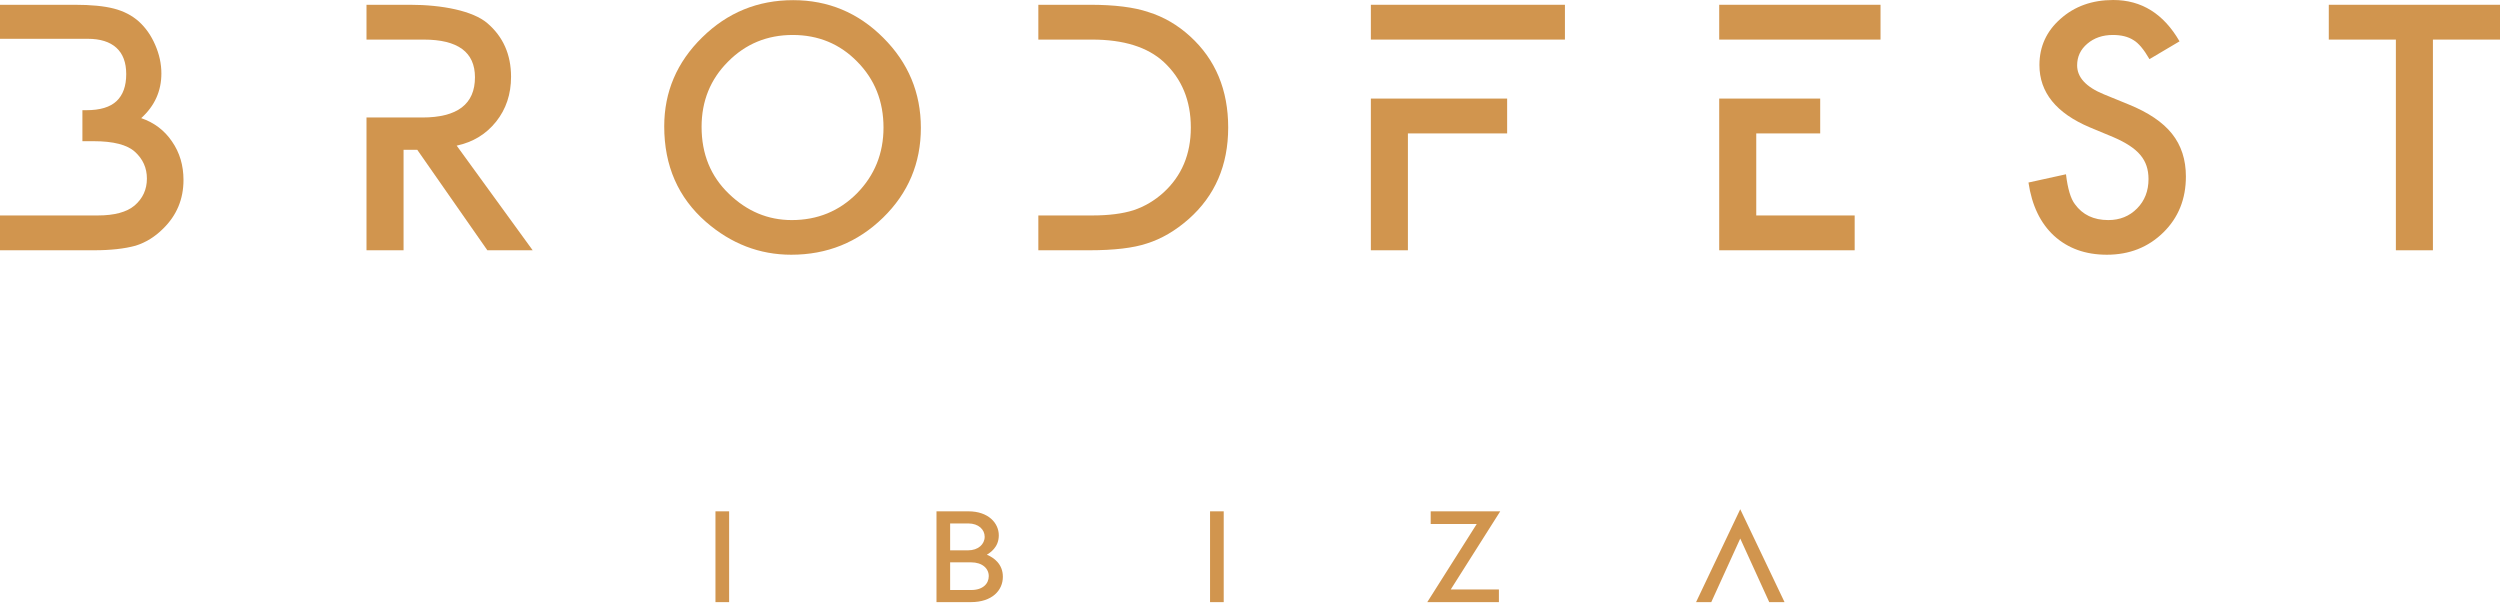
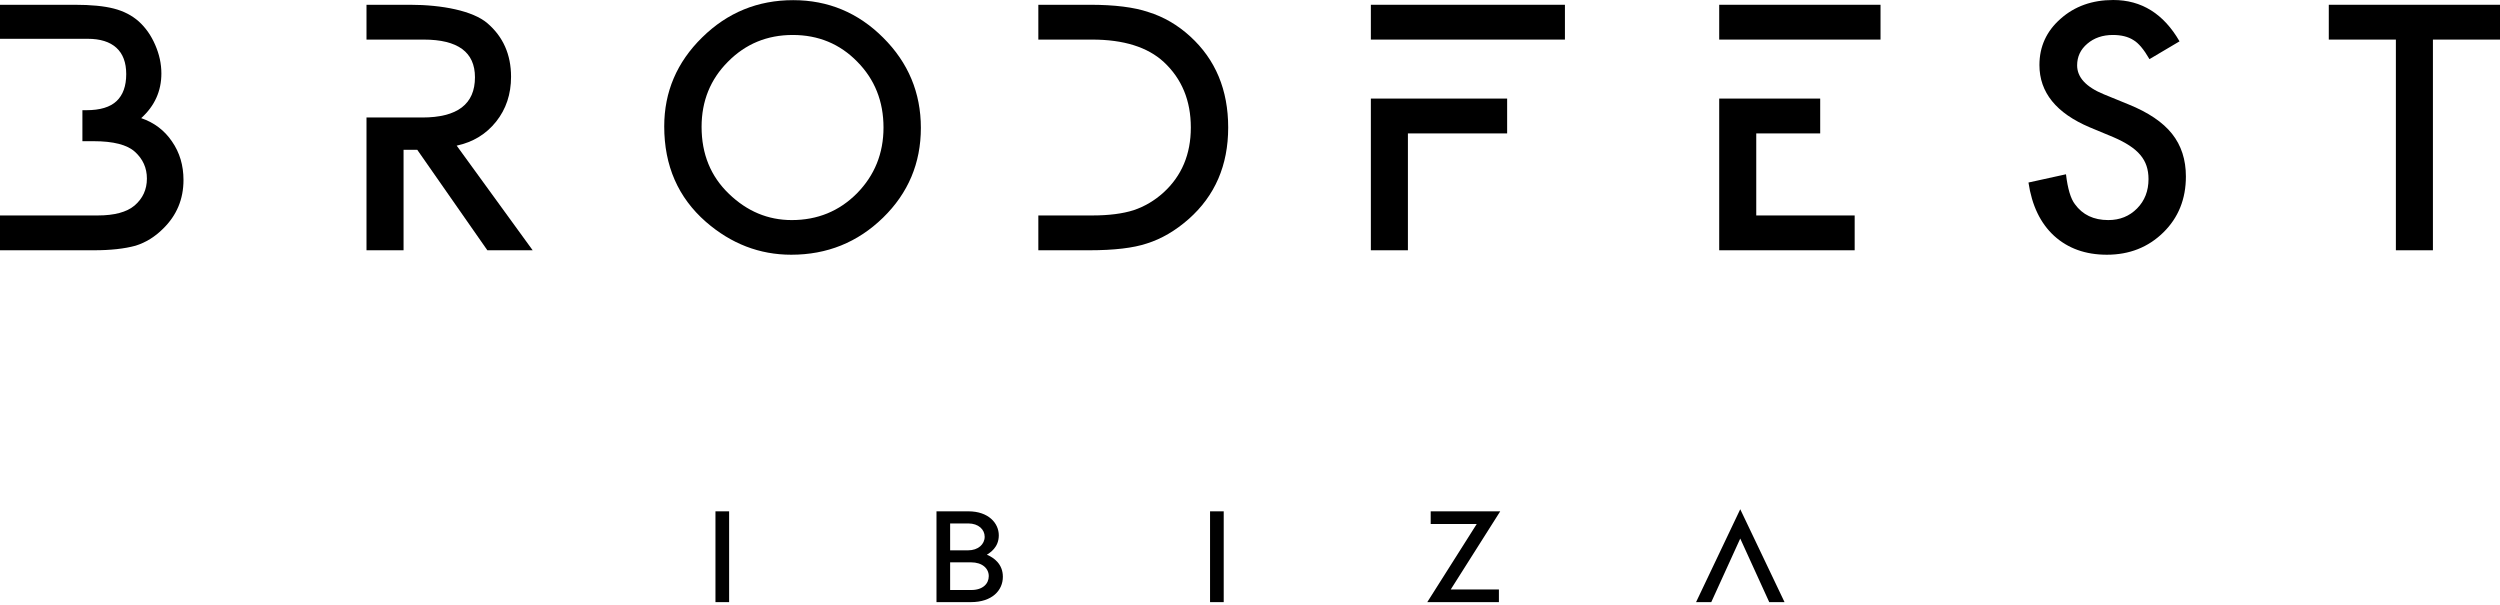
<svg xmlns="http://www.w3.org/2000/svg" width="430" height="104" viewBox="0 0 430 104" fill="none">
-   <path d="M120.673 21.825C120.673 26.495 122.241 30.331 125.378 33.339C128.495 36.347 132.094 37.853 136.181 37.853C140.612 37.853 144.348 36.32 147.394 33.257C150.437 30.16 151.963 26.381 151.963 21.934C151.963 17.432 150.457 13.658 147.449 10.611C144.457 7.549 140.757 6.015 136.345 6.015C131.949 6.015 128.241 7.549 125.214 10.611C122.187 13.638 120.673 17.378 120.673 21.825ZM114.247 21.742C114.247 15.797 116.425 10.693 120.783 6.426C125.124 2.159 130.338 0.027 136.427 0.027C142.443 0.027 147.602 2.179 151.908 6.481C156.226 10.783 158.389 15.954 158.389 21.989C158.389 28.059 156.218 33.21 151.881 37.442C147.52 41.69 142.259 43.813 136.099 43.813C130.647 43.813 125.75 41.928 121.412 38.154C116.637 33.977 114.247 28.509 114.247 21.742Z" fill="#D1954E" />
-   <path d="M374.879 7.111L369.708 10.173C368.742 8.495 367.823 7.404 366.947 6.892C366.036 6.309 364.859 6.015 363.419 6.015C361.651 6.015 360.185 6.52 359.015 7.521C357.85 8.507 357.267 9.747 357.267 11.241C357.267 13.302 358.796 14.96 361.859 16.22L366.071 17.941C369.501 19.325 372.008 21.019 373.592 23.014C375.18 25.012 375.974 27.457 375.974 30.359C375.974 34.243 374.676 37.45 372.09 39.984C369.482 42.538 366.247 43.813 362.379 43.813C358.714 43.813 355.687 42.73 353.301 40.559C350.946 38.389 349.48 35.334 348.897 31.395L355.35 29.976C355.644 32.455 356.152 34.169 356.884 35.119C358.194 36.941 360.11 37.853 362.625 37.853C364.612 37.853 366.263 37.188 367.577 35.854C368.891 34.524 369.544 32.839 369.544 30.797C369.544 29.976 369.431 29.221 369.204 28.54C368.977 27.856 368.621 27.226 368.136 26.651C367.655 26.08 367.029 25.54 366.263 25.04C365.496 24.539 364.585 24.058 363.529 23.604L359.453 21.907C353.672 19.462 350.782 15.891 350.782 11.186C350.782 8.014 351.995 5.358 354.423 3.227C356.844 1.076 359.864 0 363.474 0C368.343 0 372.145 2.37 374.879 7.111Z" fill="#D1954E" />
-   <path d="M418.462 6.809V43.047H412.091V6.809H400.552V0.821H430V6.809H418.462Z" fill="#D1954E" />
-   <path d="M204.713 6.262C202.562 4.295 200.165 2.898 197.521 2.077C195.061 1.24 191.705 0.821 187.457 0.821H178.594V6.809H187.84C193.273 6.809 197.384 8.096 200.173 10.666C203.274 13.549 204.823 17.303 204.823 21.934C204.823 26.53 203.255 30.257 200.118 33.12C198.589 34.505 196.871 35.518 194.978 36.155C193.081 36.758 190.7 37.059 187.84 37.059H178.594V43.047H187.348C191.63 43.047 194.939 42.656 197.274 41.874C199.774 41.087 202.159 39.695 204.44 37.689C208.981 33.676 211.249 28.427 211.249 21.934C211.249 15.461 209.071 10.24 204.713 6.262Z" fill="#D1954E" />
-   <path d="M295.704 6.809H323.45V0.821H295.704V6.809ZM302.076 22.947H313.074V16.955H295.704V43.047H319.003V37.059H302.076V22.947Z" fill="#D1954E" />
-   <path d="M29.588 24.34C28.294 22.427 26.526 21.085 24.285 20.319C26.6 18.226 27.758 15.665 27.758 12.637C27.758 10.975 27.402 9.336 26.69 7.713C25.998 6.109 25.059 4.768 23.874 3.692C22.705 2.652 21.277 1.913 19.58 1.475C17.902 1.04 15.649 0.821 12.825 0.821H0V6.673H15.093C17.245 6.673 18.887 7.189 20.018 8.217C21.148 9.25 21.711 10.756 21.711 12.743C21.711 14.788 21.16 16.333 20.057 17.381C18.954 18.43 17.217 18.954 14.847 18.954H14.174V24.285H16.079C19.505 24.285 21.887 24.899 23.217 26.119C24.582 27.359 25.267 28.892 25.267 30.715C25.267 32.592 24.559 34.141 23.135 35.361C21.785 36.492 19.669 37.059 16.791 37.059H0V43.047H16.134C19.012 43.047 21.41 42.785 23.326 42.257C25.075 41.709 26.655 40.731 28.059 39.327C30.39 37.051 31.56 34.258 31.56 30.957C31.56 28.442 30.903 26.236 29.588 24.34Z" fill="#D1954E" />
-   <path d="M78.549 25.051C81.357 24.449 83.618 23.072 85.331 20.921C87.044 18.77 87.901 16.2 87.901 13.208C87.901 9.379 86.536 6.301 83.798 3.966C81.318 1.87 76.085 0.821 70.504 0.821H63.037V6.809H72.886C78.756 6.809 81.694 8.972 81.694 13.29C81.694 17.906 78.674 20.209 72.639 20.209H63.037V43.047H69.412V25.763H71.767L83.825 43.047H91.62L78.549 25.051Z" fill="#D1954E" />
-   <path d="M235.788 16.955V43.047H242.16V22.947H259.228V16.955H235.788ZM235.788 6.809H269.167V0.821H235.788V6.809Z" fill="#D1954E" />
-   <path d="M299.322 87.588L291.723 103.565H294.339L299.322 92.629L304.309 103.565H306.941L299.322 87.588ZM167.072 101.481H163.423V96.721H167.013C168.965 96.721 170.068 97.784 170.068 99.091C170.068 100.417 169.024 101.481 167.072 101.481ZM163.423 90.032H166.54C168.323 90.032 169.364 91.092 169.364 92.324C169.364 93.615 168.245 94.656 166.52 94.656H163.423V90.032ZM169.743 95.414C170.256 95.074 171.793 94.182 171.793 92.078C171.793 89.993 170.029 87.948 166.559 87.948H161.076V103.565H166.998C170.655 103.565 172.493 101.535 172.493 99.204C172.493 97.006 170.936 95.907 169.743 95.414ZM208.128 103.565H210.479V87.944H208.128V103.565ZM246.079 87.948V90.126H253.999L245.492 103.565H257.812V101.387H249.528L258.039 87.948H246.079ZM123.059 103.565H125.409V87.944H123.059V103.565Z" fill="#D1954E" />
+   <path d="M120.673 21.825C120.673 26.495 122.241 30.331 125.378 33.339C128.495 36.347 132.094 37.853 136.181 37.853C140.612 37.853 144.348 36.32 147.394 33.257C150.437 30.16 151.963 26.381 151.963 21.934C151.963 17.432 150.457 13.658 147.449 10.611C144.457 7.549 140.757 6.015 136.345 6.015C131.949 6.015 128.241 7.549 125.214 10.611C122.187 13.638 120.673 17.378 120.673 21.825ZM114.247 21.742C114.247 15.797 116.425 10.693 120.783 6.426C125.124 2.159 130.338 0.027 136.427 0.027C142.443 0.027 147.602 2.179 151.908 6.481C156.226 10.783 158.389 15.954 158.389 21.989C158.389 28.059 156.218 33.21 151.881 37.442C147.52 41.69 142.259 43.813 136.099 43.813C130.647 43.813 125.75 41.928 121.412 38.154C116.637 33.977 114.247 28.509 114.247 21.742Z" fill="currentColor" />
+   <path d="M374.879 7.111L369.708 10.173C368.742 8.495 367.823 7.404 366.947 6.892C366.036 6.309 364.859 6.015 363.419 6.015C361.651 6.015 360.185 6.52 359.015 7.521C357.85 8.507 357.267 9.747 357.267 11.241C357.267 13.302 358.796 14.96 361.859 16.22L366.071 17.941C369.501 19.325 372.008 21.019 373.592 23.014C375.18 25.012 375.974 27.457 375.974 30.359C375.974 34.243 374.676 37.45 372.09 39.984C369.482 42.538 366.247 43.813 362.379 43.813C358.714 43.813 355.687 42.73 353.301 40.559C350.946 38.389 349.48 35.334 348.897 31.395L355.35 29.976C355.644 32.455 356.152 34.169 356.884 35.119C358.194 36.941 360.11 37.853 362.625 37.853C364.612 37.853 366.263 37.188 367.577 35.854C368.891 34.524 369.544 32.839 369.544 30.797C369.544 29.976 369.431 29.221 369.204 28.54C368.977 27.856 368.621 27.226 368.136 26.651C367.655 26.08 367.029 25.54 366.263 25.04C365.496 24.539 364.585 24.058 363.529 23.604L359.453 21.907C353.672 19.462 350.782 15.891 350.782 11.186C350.782 8.014 351.995 5.358 354.423 3.227C356.844 1.076 359.864 0 363.474 0C368.343 0 372.145 2.37 374.879 7.111Z" fill="currentColor" />
+   <path d="M418.462 6.809V43.047H412.091V6.809H400.552V0.821H430V6.809H418.462Z" fill="currentColor" />
+   <path d="M204.713 6.262C202.562 4.295 200.165 2.898 197.521 2.077C195.061 1.24 191.705 0.821 187.457 0.821H178.594V6.809H187.84C193.273 6.809 197.384 8.096 200.173 10.666C203.274 13.549 204.823 17.303 204.823 21.934C204.823 26.53 203.255 30.257 200.118 33.12C198.589 34.505 196.871 35.518 194.978 36.155C193.081 36.758 190.7 37.059 187.84 37.059H178.594V43.047H187.348C191.63 43.047 194.939 42.656 197.274 41.874C199.774 41.087 202.159 39.695 204.44 37.689C208.981 33.676 211.249 28.427 211.249 21.934C211.249 15.461 209.071 10.24 204.713 6.262Z" fill="currentColor" />
+   <path d="M295.704 6.809H323.45V0.821H295.704V6.809ZM302.076 22.947H313.074V16.955H295.704V43.047H319.003V37.059H302.076V22.947Z" fill="currentColor" />
+   <path d="M29.588 24.34C28.294 22.427 26.526 21.085 24.285 20.319C26.6 18.226 27.758 15.665 27.758 12.637C27.758 10.975 27.402 9.336 26.69 7.713C25.998 6.109 25.059 4.768 23.874 3.692C22.705 2.652 21.277 1.913 19.58 1.475C17.902 1.04 15.649 0.821 12.825 0.821H0V6.673H15.093C17.245 6.673 18.887 7.189 20.018 8.217C21.148 9.25 21.711 10.756 21.711 12.743C21.711 14.788 21.16 16.333 20.057 17.381C18.954 18.43 17.217 18.954 14.847 18.954H14.174V24.285H16.079C19.505 24.285 21.887 24.899 23.217 26.119C24.582 27.359 25.267 28.892 25.267 30.715C25.267 32.592 24.559 34.141 23.135 35.361C21.785 36.492 19.669 37.059 16.791 37.059H0V43.047H16.134C19.012 43.047 21.41 42.785 23.326 42.257C25.075 41.709 26.655 40.731 28.059 39.327C30.39 37.051 31.56 34.258 31.56 30.957C31.56 28.442 30.903 26.236 29.588 24.34Z" fill="currentColor" />
+   <path d="M78.549 25.051C81.357 24.449 83.618 23.072 85.331 20.921C87.044 18.77 87.901 16.2 87.901 13.208C87.901 9.379 86.536 6.301 83.798 3.966C81.318 1.87 76.085 0.821 70.504 0.821H63.037V6.809H72.886C78.756 6.809 81.694 8.972 81.694 13.29C81.694 17.906 78.674 20.209 72.639 20.209H63.037V43.047H69.412V25.763H71.767L83.825 43.047H91.62L78.549 25.051Z" fill="currentColor" />
+   <path d="M235.788 16.955V43.047H242.16V22.947H259.228V16.955H235.788ZM235.788 6.809H269.167V0.821H235.788V6.809Z" fill="currentColor" />
+   <path d="M299.322 87.588L291.723 103.565H294.339L299.322 92.629L304.309 103.565H306.941L299.322 87.588ZM167.072 101.481H163.423V96.721H167.013C168.965 96.721 170.068 97.784 170.068 99.091C170.068 100.417 169.024 101.481 167.072 101.481ZM163.423 90.032H166.54C168.323 90.032 169.364 91.092 169.364 92.324C169.364 93.615 168.245 94.656 166.52 94.656H163.423V90.032ZM169.743 95.414C170.256 95.074 171.793 94.182 171.793 92.078C171.793 89.993 170.029 87.948 166.559 87.948H161.076V103.565H166.998C170.655 103.565 172.493 101.535 172.493 99.204C172.493 97.006 170.936 95.907 169.743 95.414ZM208.128 103.565H210.479V87.944H208.128V103.565ZM246.079 87.948V90.126H253.999L245.492 103.565H257.812V101.387H249.528L258.039 87.948H246.079ZM123.059 103.565H125.409V87.944H123.059V103.565Z" fill="currentColor" />
</svg>
